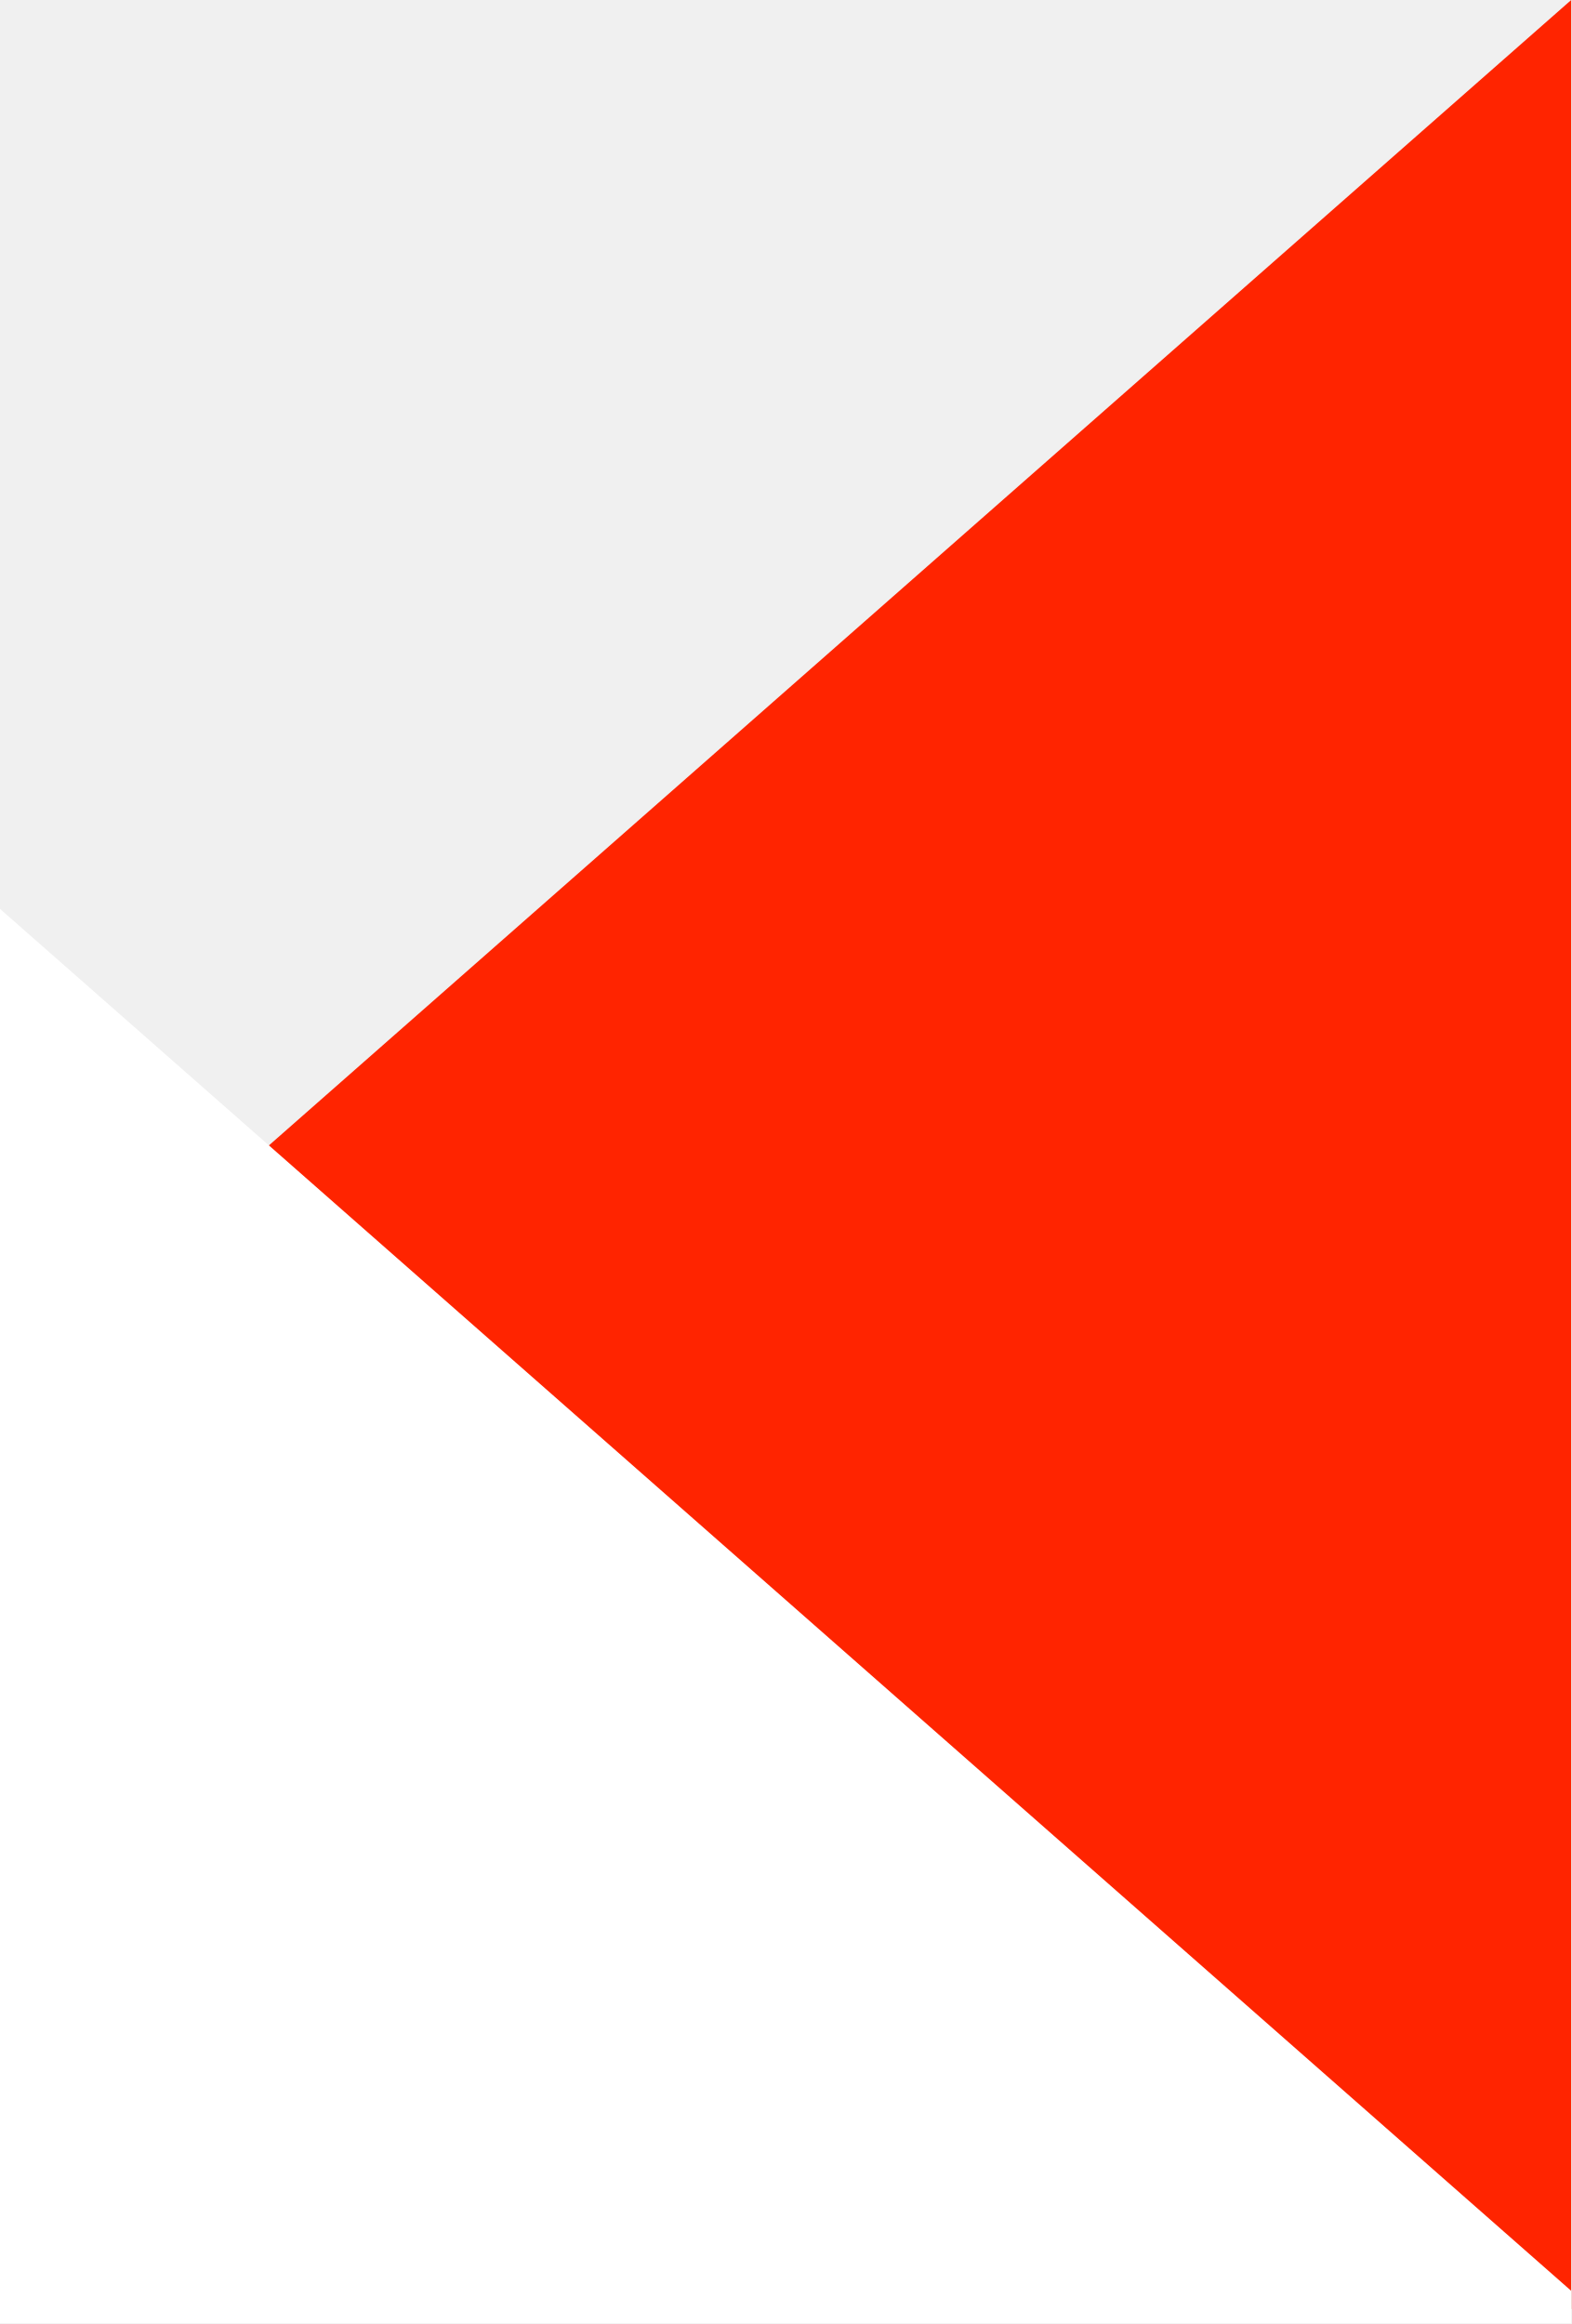
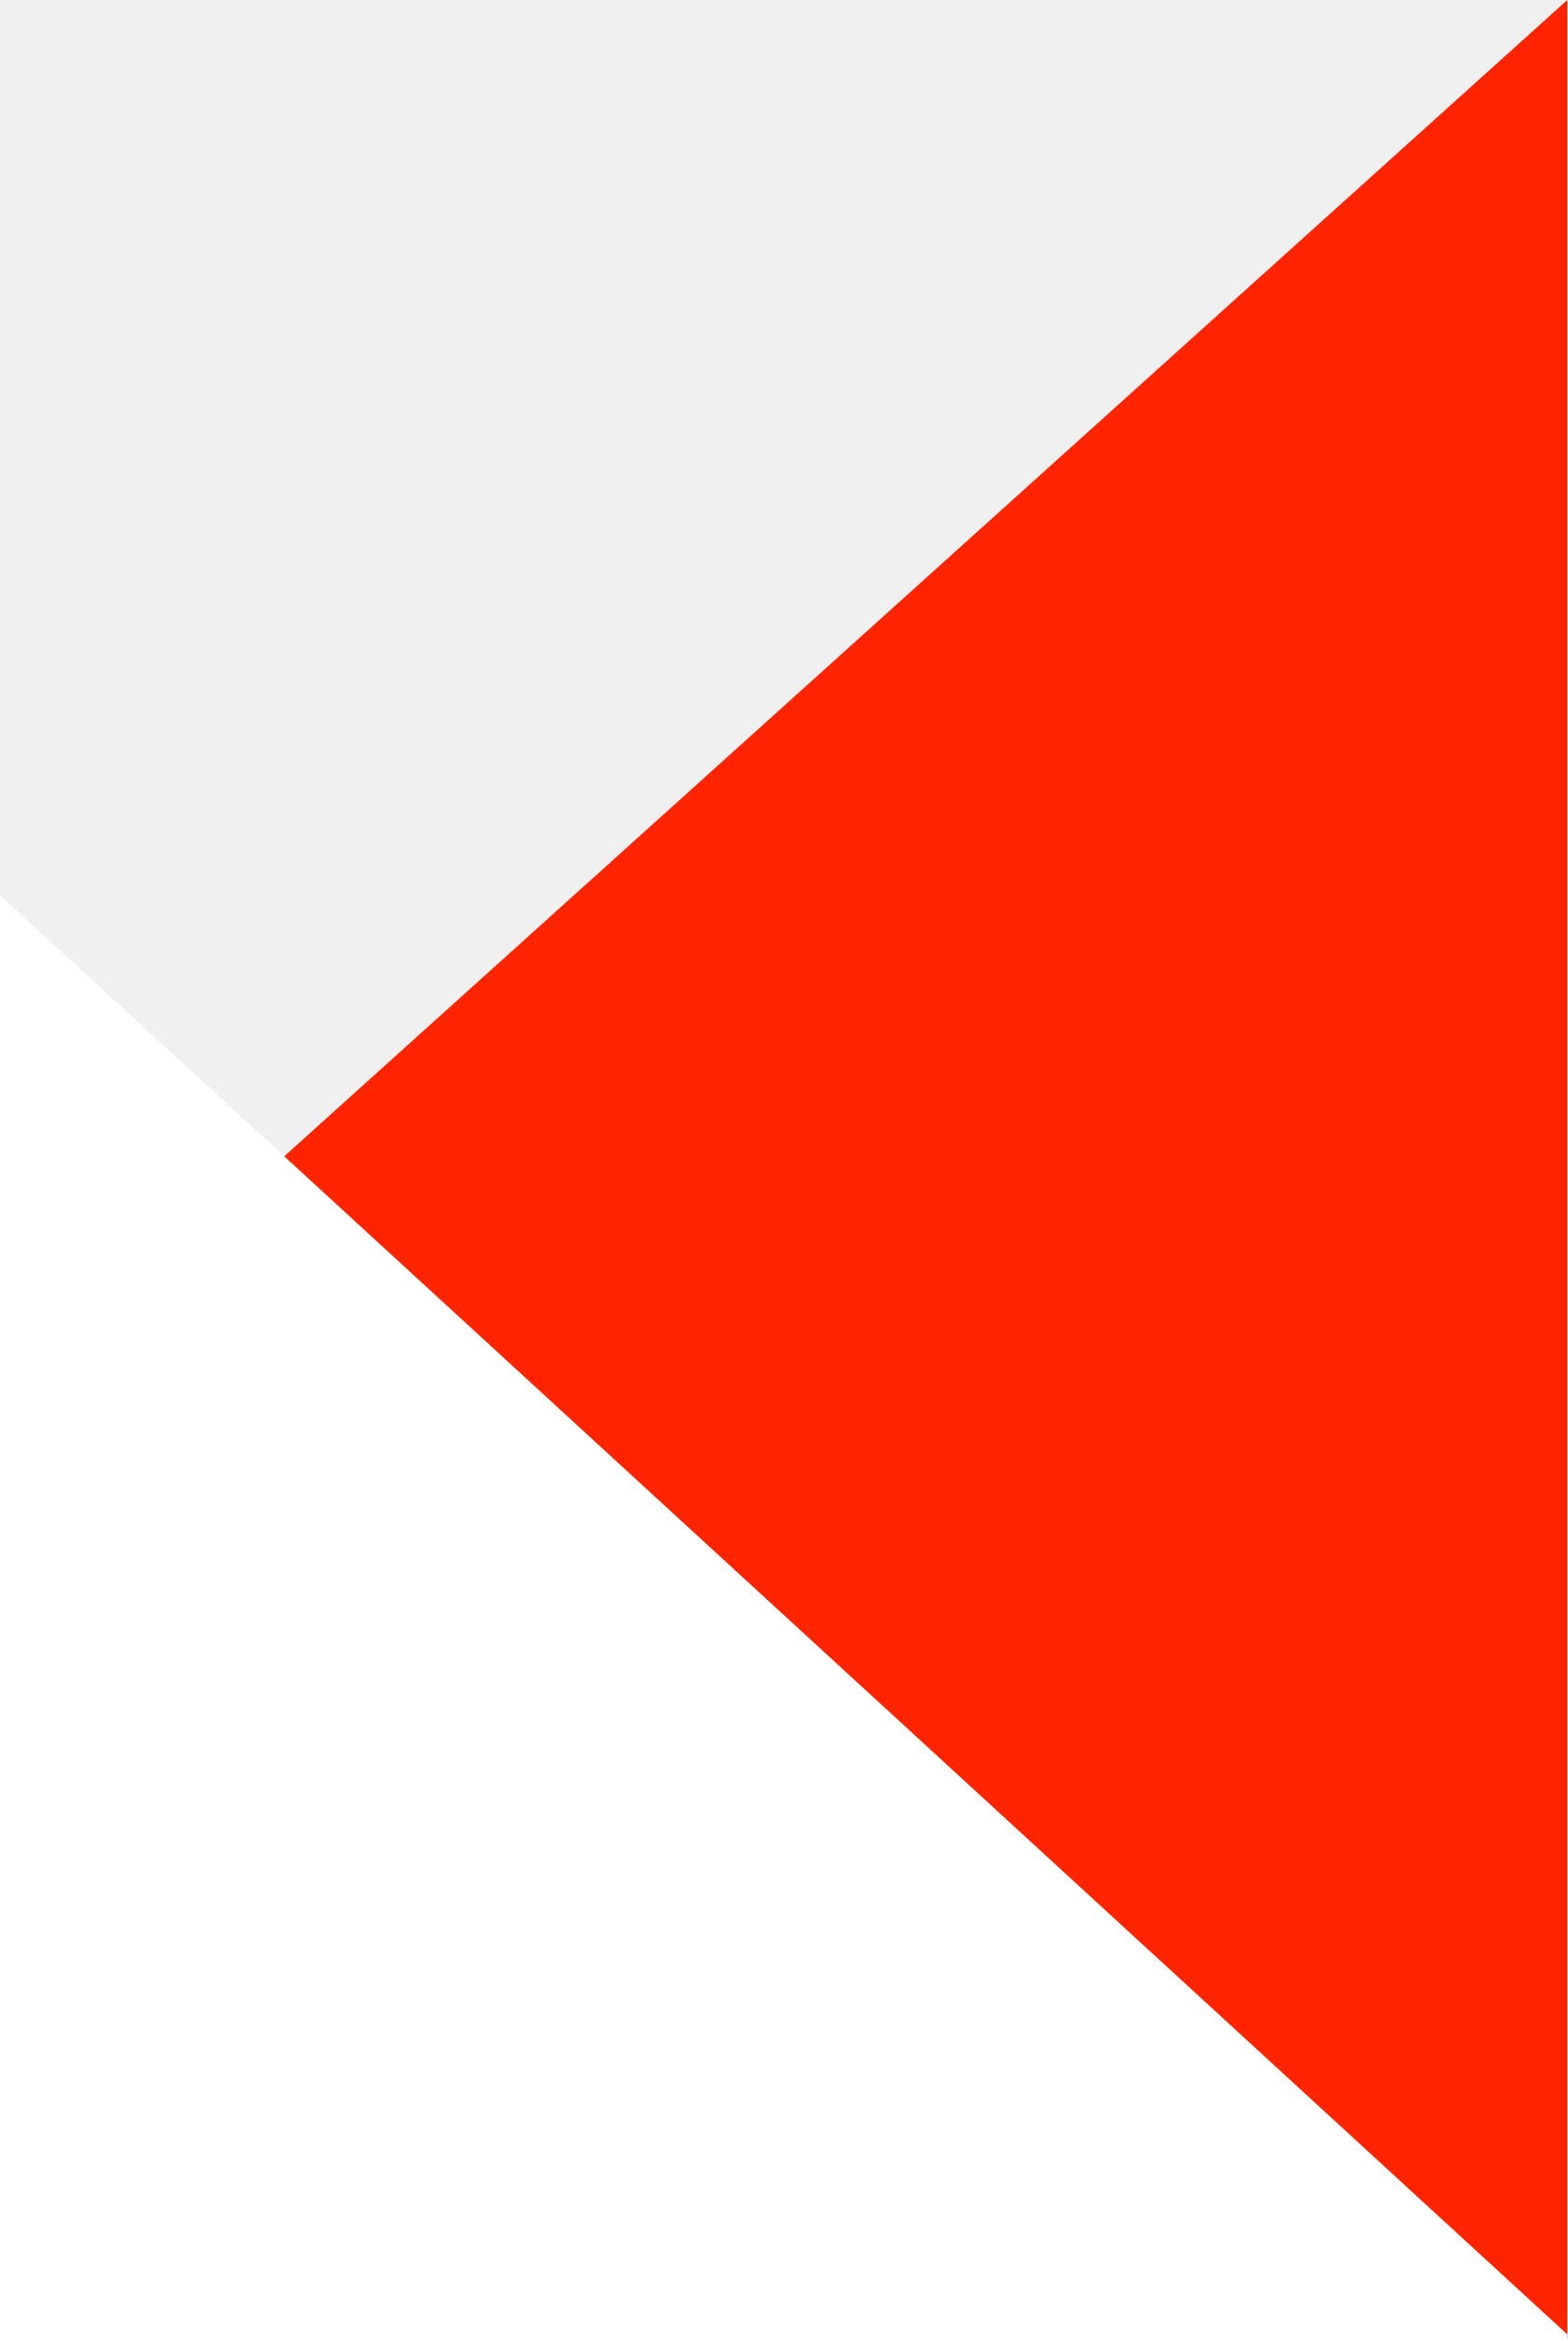
- <svg xmlns="http://www.w3.org/2000/svg" width="1440" height="2130" viewBox="0 0 1440 2130">
-   <g fill="none" fill-rule="evenodd">
-     <polygon fill="#FF2400" points="1440 0 0 1266.561 0 1690.234 1440 2116.304" />
-     <polygon fill="#FFF" points="1440 833 0 2099.605 0 2129.297 1440 2129.297" transform="matrix(-1 0 0 1 1440 0)" />
+ <svg xmlns="http://www.w3.org/2000/svg" version="1.1" id="Layer_1" x="0px" y="0px" width="1440px" height="2151.5px" viewBox="0 0 1440 2151.5" enable-background="new 0 0 1440 2151.5" xml:space="preserve">
+   <g>
+     <polygon fill="#FF2400" points="1440,0 0,1297.579 0,1690.234 1440,2147.5  " />
+     <polygon fill="#FFFFFF" points="0,822.499 1440,2144.5 1440,2151.5 0,2151.5  " />
  </g>
</svg>
